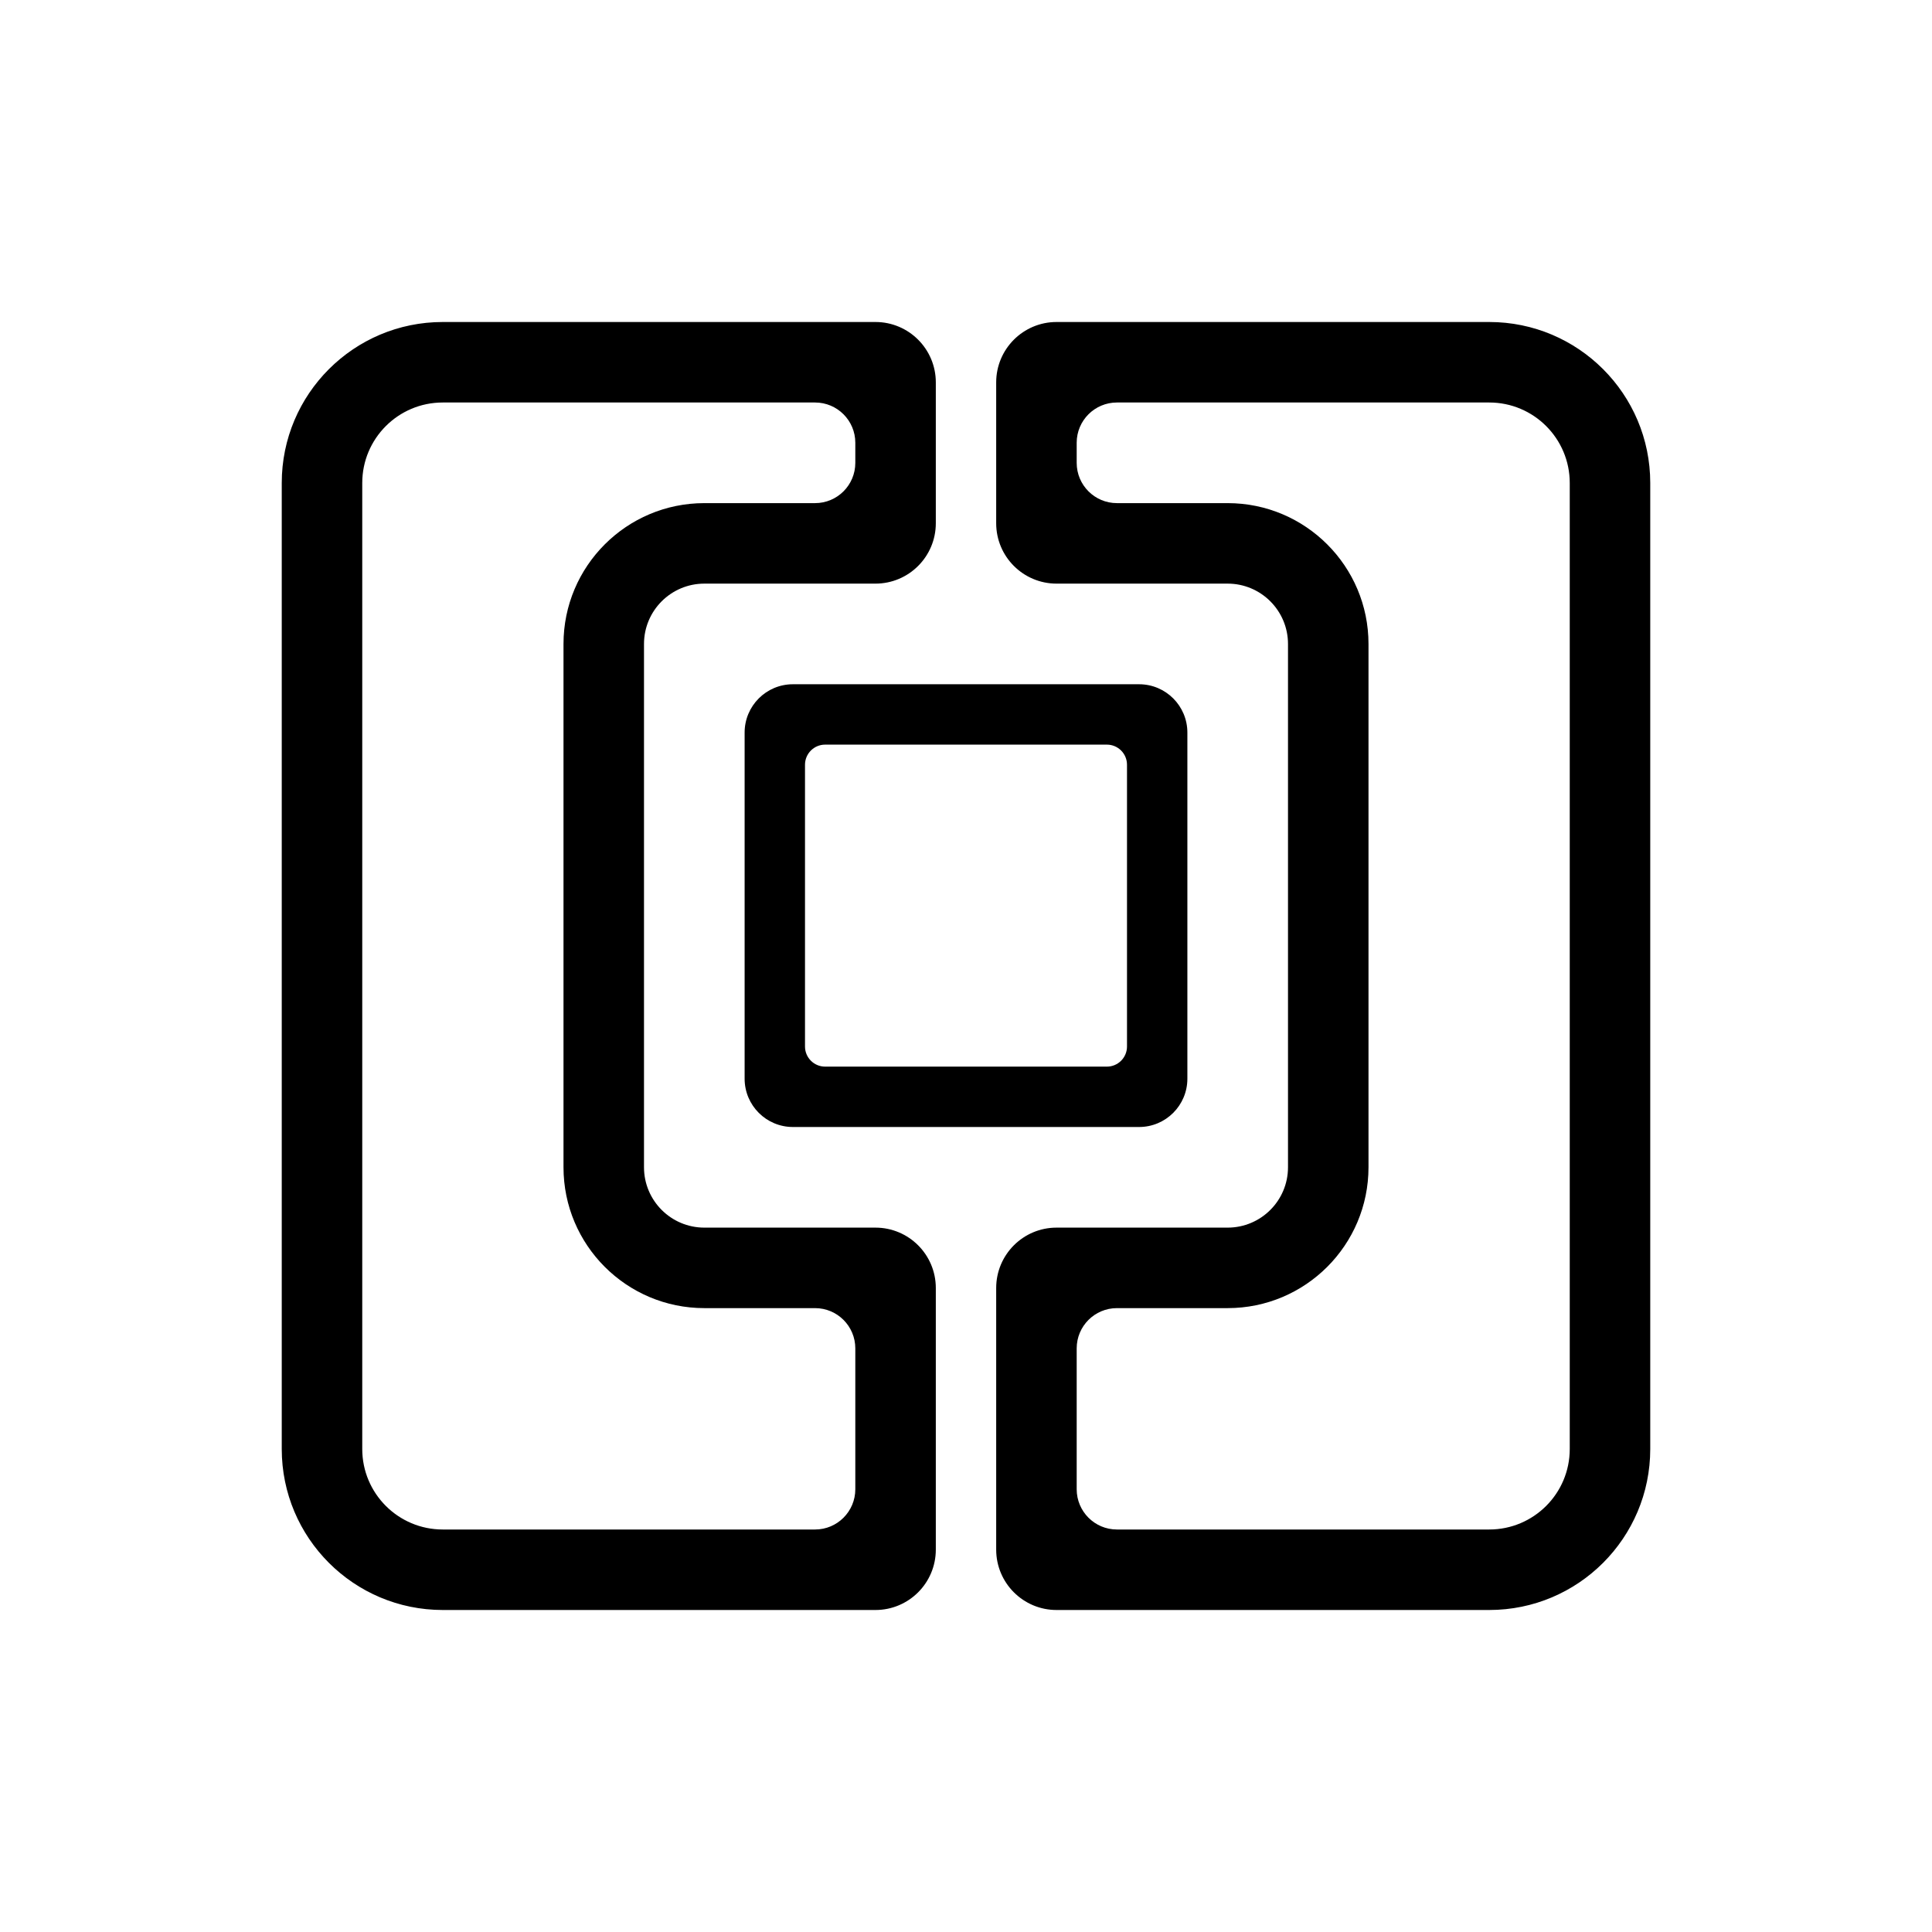
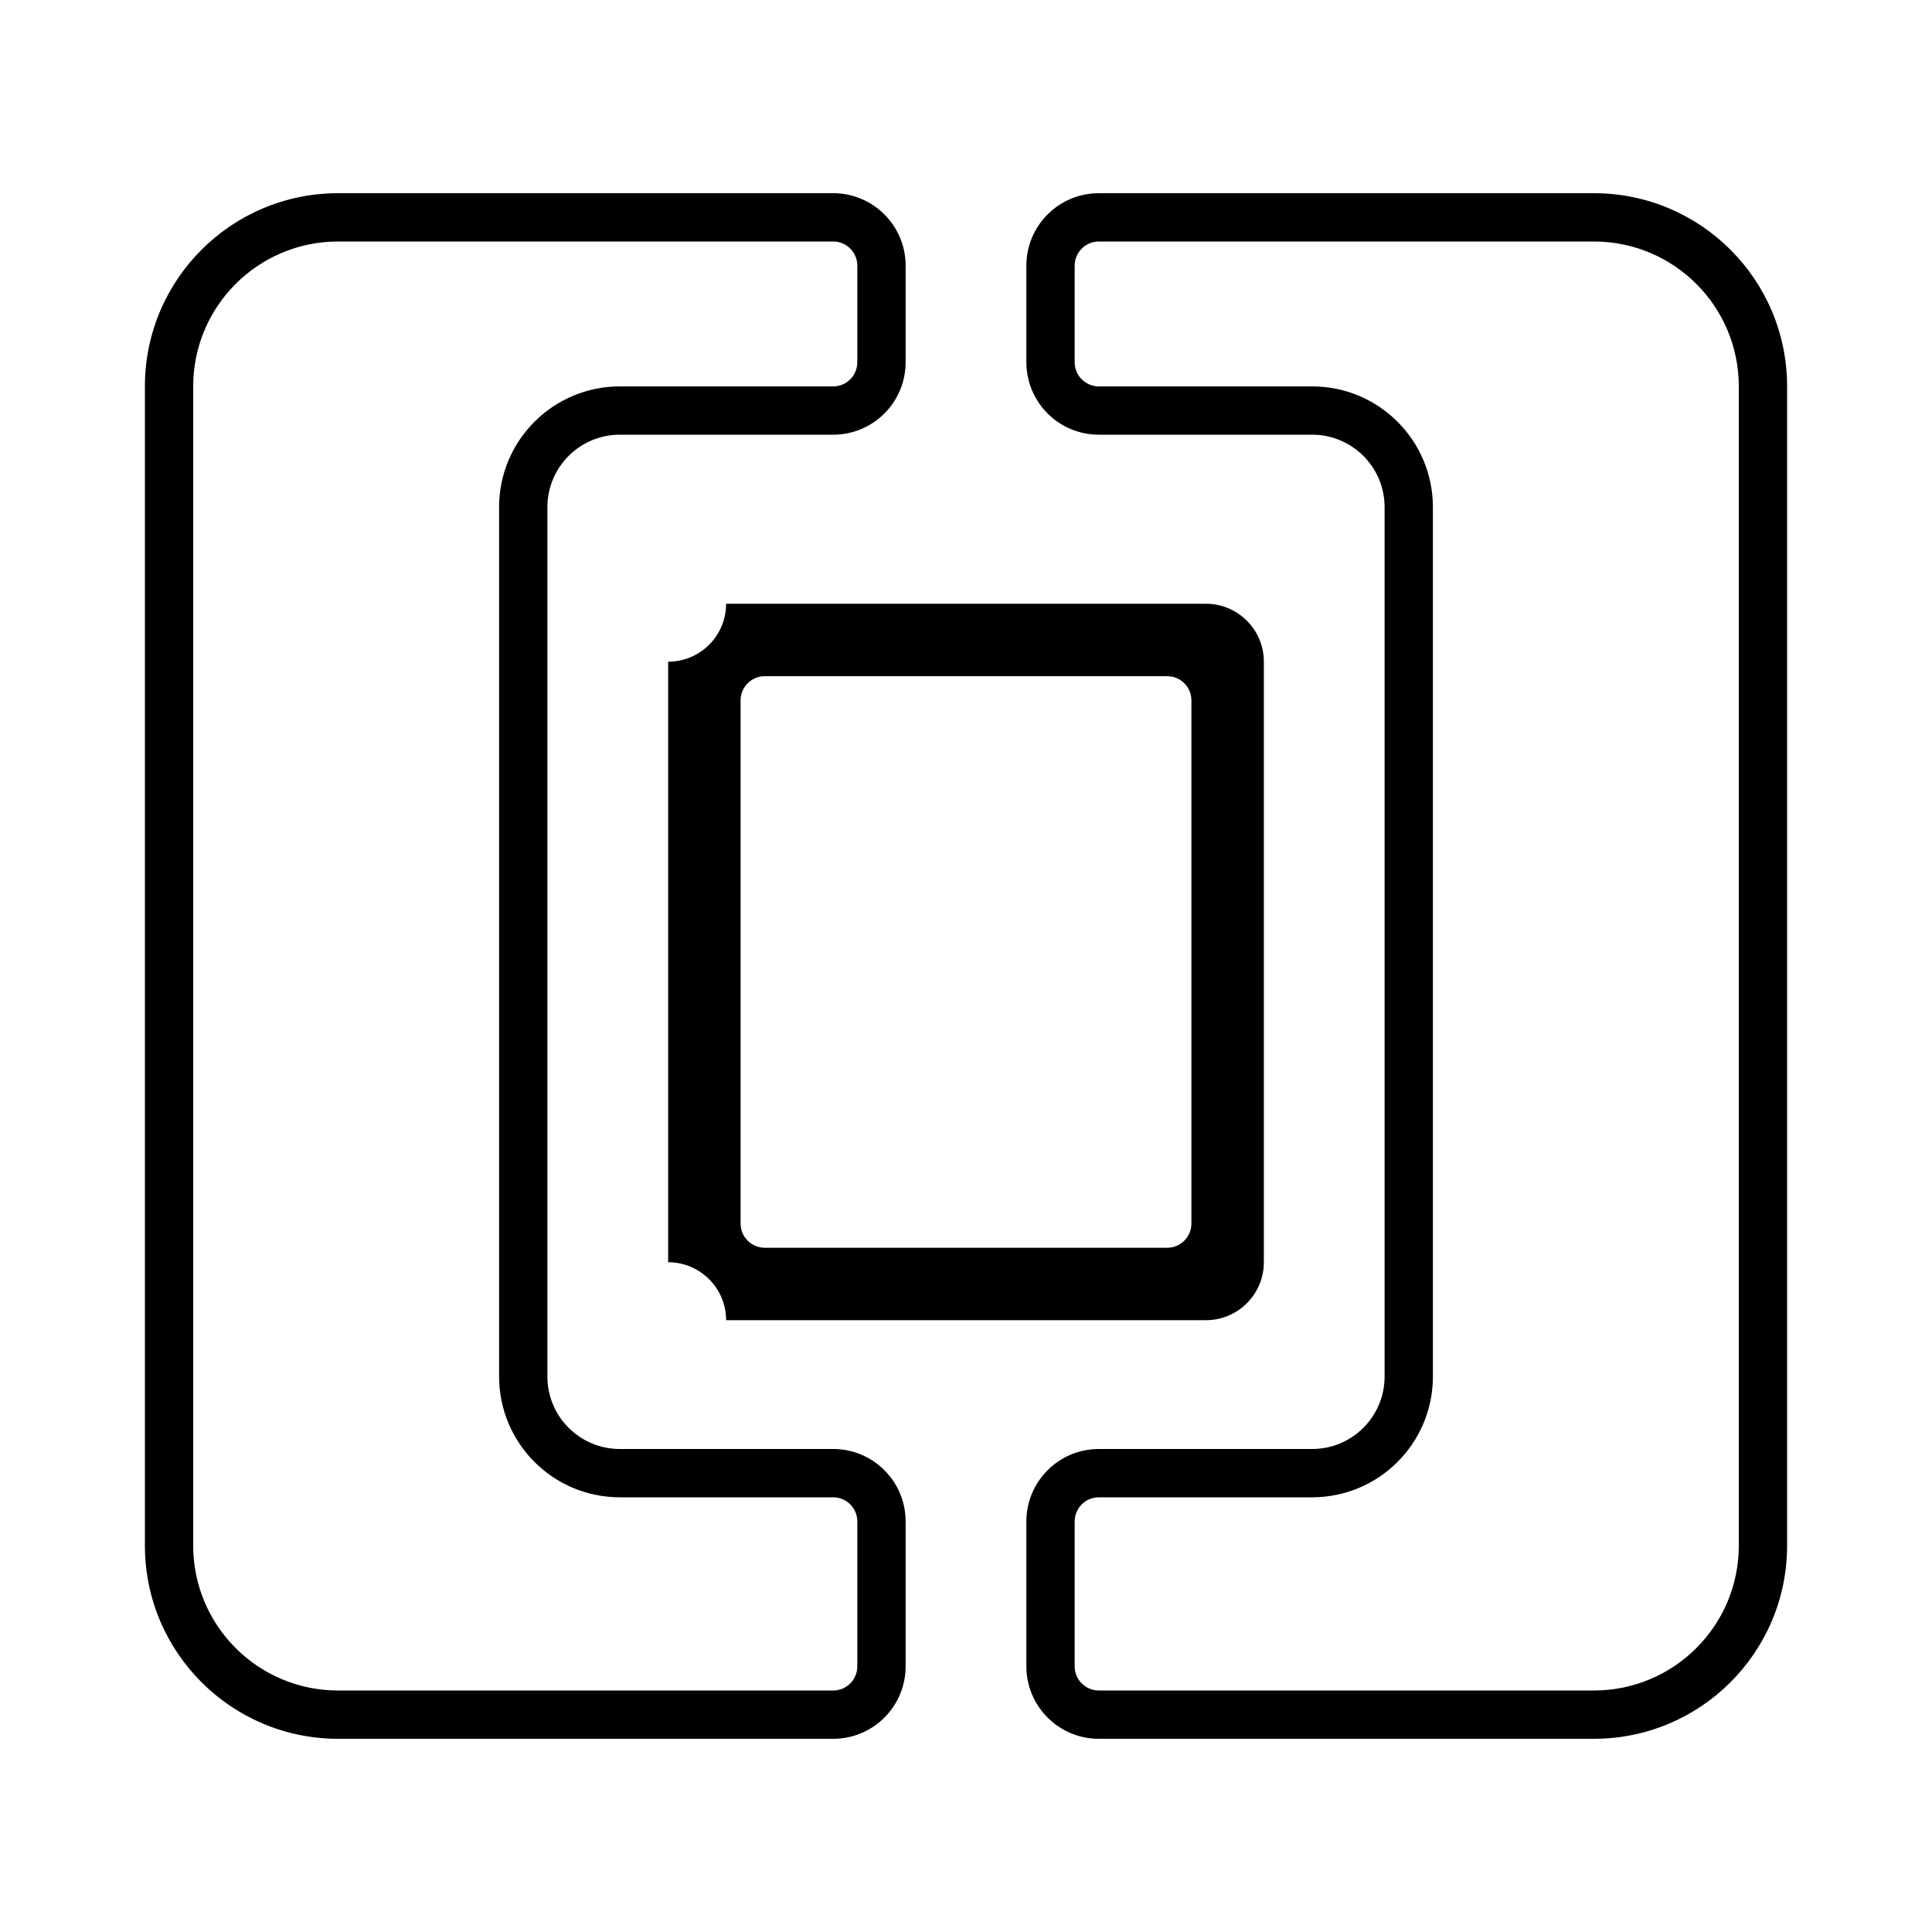
<svg xmlns="http://www.w3.org/2000/svg" width="24" height="24" viewBox="0 0 24 24">
-   <path fill-rule="evenodd" d="M5.5 4 H10.875 A0.75 0.75 0 0 1 11.625 4.75 V6.5 A0.75 0.75 0 0 1 10.875 7.25 H8.75 A0.75 0.75 0 0 0 8 8 V14.5 A0.75 0.75 0 0 0 8.75 15.25 H10.875 A0.75 0.75 0 0 1 11.625 16 V19.25 A0.75 0.75 0 0 1 10.875 20 H5.5 A2 2 0 0 1 3.5 18 V6 A2 2 0 0 1 5.5 4 ZM5.5 5 H10.125 A0.5 0.5 0 0 1 10.625 5.5 V5.75 A0.5 0.5 0 0 1 10.125 6.25 H8.75 A1.75 1.75 0 0 0 7 8 V14.5 A1.75 1.75 0 0 0 8.75 16.25 H10.125 A0.5 0.5 0 0 1 10.625 16.75 V18.5 A0.5 0.5 0 0 1 10.125 19 H5.5 A1 1 0 0 1 4.5 18 V6 A1 1 0 0 1 5.5 5 ZM18.5 4 A2 2 0 0 1 20.5 6 V18 A2 2 0 0 1 18.5 20 H13.125 A0.75 0.75 0 0 1 12.375 19.25 V16 A0.75 0.75 0 0 1 13.125 15.25 H15.25 A0.75 0.75 0 0 0 16 14.5 V8 A0.75 0.75 0 0 0 15.25 7.25 H13.125 A0.75 0.75 0 0 1 12.375 6.5 V4.75 A0.75 0.75 0 0 1 13.125 4 ZM18.5 5 A1 1 0 0 1 19.5 6 V18 A1 1 0 0 1 18.5 19 H13.875 A0.5 0.5 0 0 1 13.375 18.5 V16.75 A0.5 0.5 0 0 1 13.875 16.25 H15.25 A1.75 1.75 0 0 0 17 14.5 V8 A1.75 1.75 0 0 0 15.25 6.25 H13.875 A0.5 0.5 0 0 1 13.375 5.75 V5.5 A0.5 0.5 0 0 1 13.875 5 ZM9.85 8.5 H14.15 A0.6 0.6 0 0 1 14.75 9.1 V13.4 A0.6 0.6 0 0 1 14.15 14 H9.85 A0.6 0.6 0 0 1 9.25 13.4 V9.1 A0.6 0.6 0 0 1 9.85 8.5 ZM10.25 9.25 H13.75 A0.25 0.25 0 0 1 14 9.5 V13 A0.25 0.25 0 0 1 13.75 13.25 H10.25 A0.25 0.25 0 0 1 10 13 V9.5 A0.25 0.25 0 0 1 10.25 9.25 Z" />
+   <path fill-rule="evenodd" d="M4.2 2.4H10.35A0.9 0.9 0 0 1 11.25 3.3V4.5A0.9 0.9 0 0 1 10.35 5.4H7.7A0.9 0.9 0 0 0 6.8 6.3V17.1A0.9 0.9 0 0 0 7.7 18H10.35A0.9 0.9 0 0 1 11.25 18.9V20.7A0.9 0.9 0 0 1 10.35 21.6H4.2A2.4 2.4 0 0 1 1.8 19.2V4.8A2.4 2.4 0 0 1 4.2 2.4ZM4.2 3H10.35A0.3 0.3 0 0 1 10.65 3.3V4.5A0.3 0.3 0 0 1 10.35 4.8H7.7A1.5 1.5 0 0 0 6.2 6.3V17.1A1.5 1.5 0 0 0 7.7 18.6H10.35A0.3 0.3 0 0 1 10.65 18.9V20.7A0.3 0.3 0 0 1 10.35 21H4.2A1.8 1.8 0 0 1 2.4 19.2V4.8A1.8 1.8 0 0 1 4.2 3ZM19.8 2.4A2.4 2.4 0 0 1 22.2 4.8V19.2A2.4 2.4 0 0 1 19.8 21.6H13.65A0.9 0.9 0 0 1 12.75 20.7V18.9A0.9 0.9 0 0 1 13.65 18H16.3A0.9 0.9 0 0 0 17.2 17.1V6.3A0.9 0.9 0 0 0 16.3 5.4H13.65A0.9 0.9 0 0 1 12.75 4.5V3.3A0.9 0.9 0 0 1 13.65 2.4ZM19.8 3A1.8 1.8 0 0 1 21.6 4.8V19.2A1.8 1.8 0 0 1 19.8 21H13.65A0.3 0.3 0 0 1 13.35 20.7V18.9A0.3 0.3 0 0 1 13.65 18.6H16.3A1.5 1.5 0 0 0 17.8 17.1V6.3A1.5 1.5 0 0 0 16.3 4.8H13.65A0.3 0.3 0 0 1 13.35 4.5V3.3A0.3 0.3 0 0 1 13.65 3ZM9.02 7.5H14.98A0.72 0.72 0 0 1 15.7 8.22V15.68A0.72 0.72 0 0 1 14.98 16.4H9.02A0.72 0.72 0 0 0 8.3 15.68V8.22A0.72 0.72 0 0 0 9.02 7.5ZM9.5 8.4H14.5A0.3 0.3 0 0 1 14.8 8.7V15.2A0.3 0.3 0 0 1 14.5 15.5H9.5A0.3 0.3 0 0 1 9.2 15.2V8.7A0.3 0.3 0 0 1 9.5 8.4Z" />
</svg>
